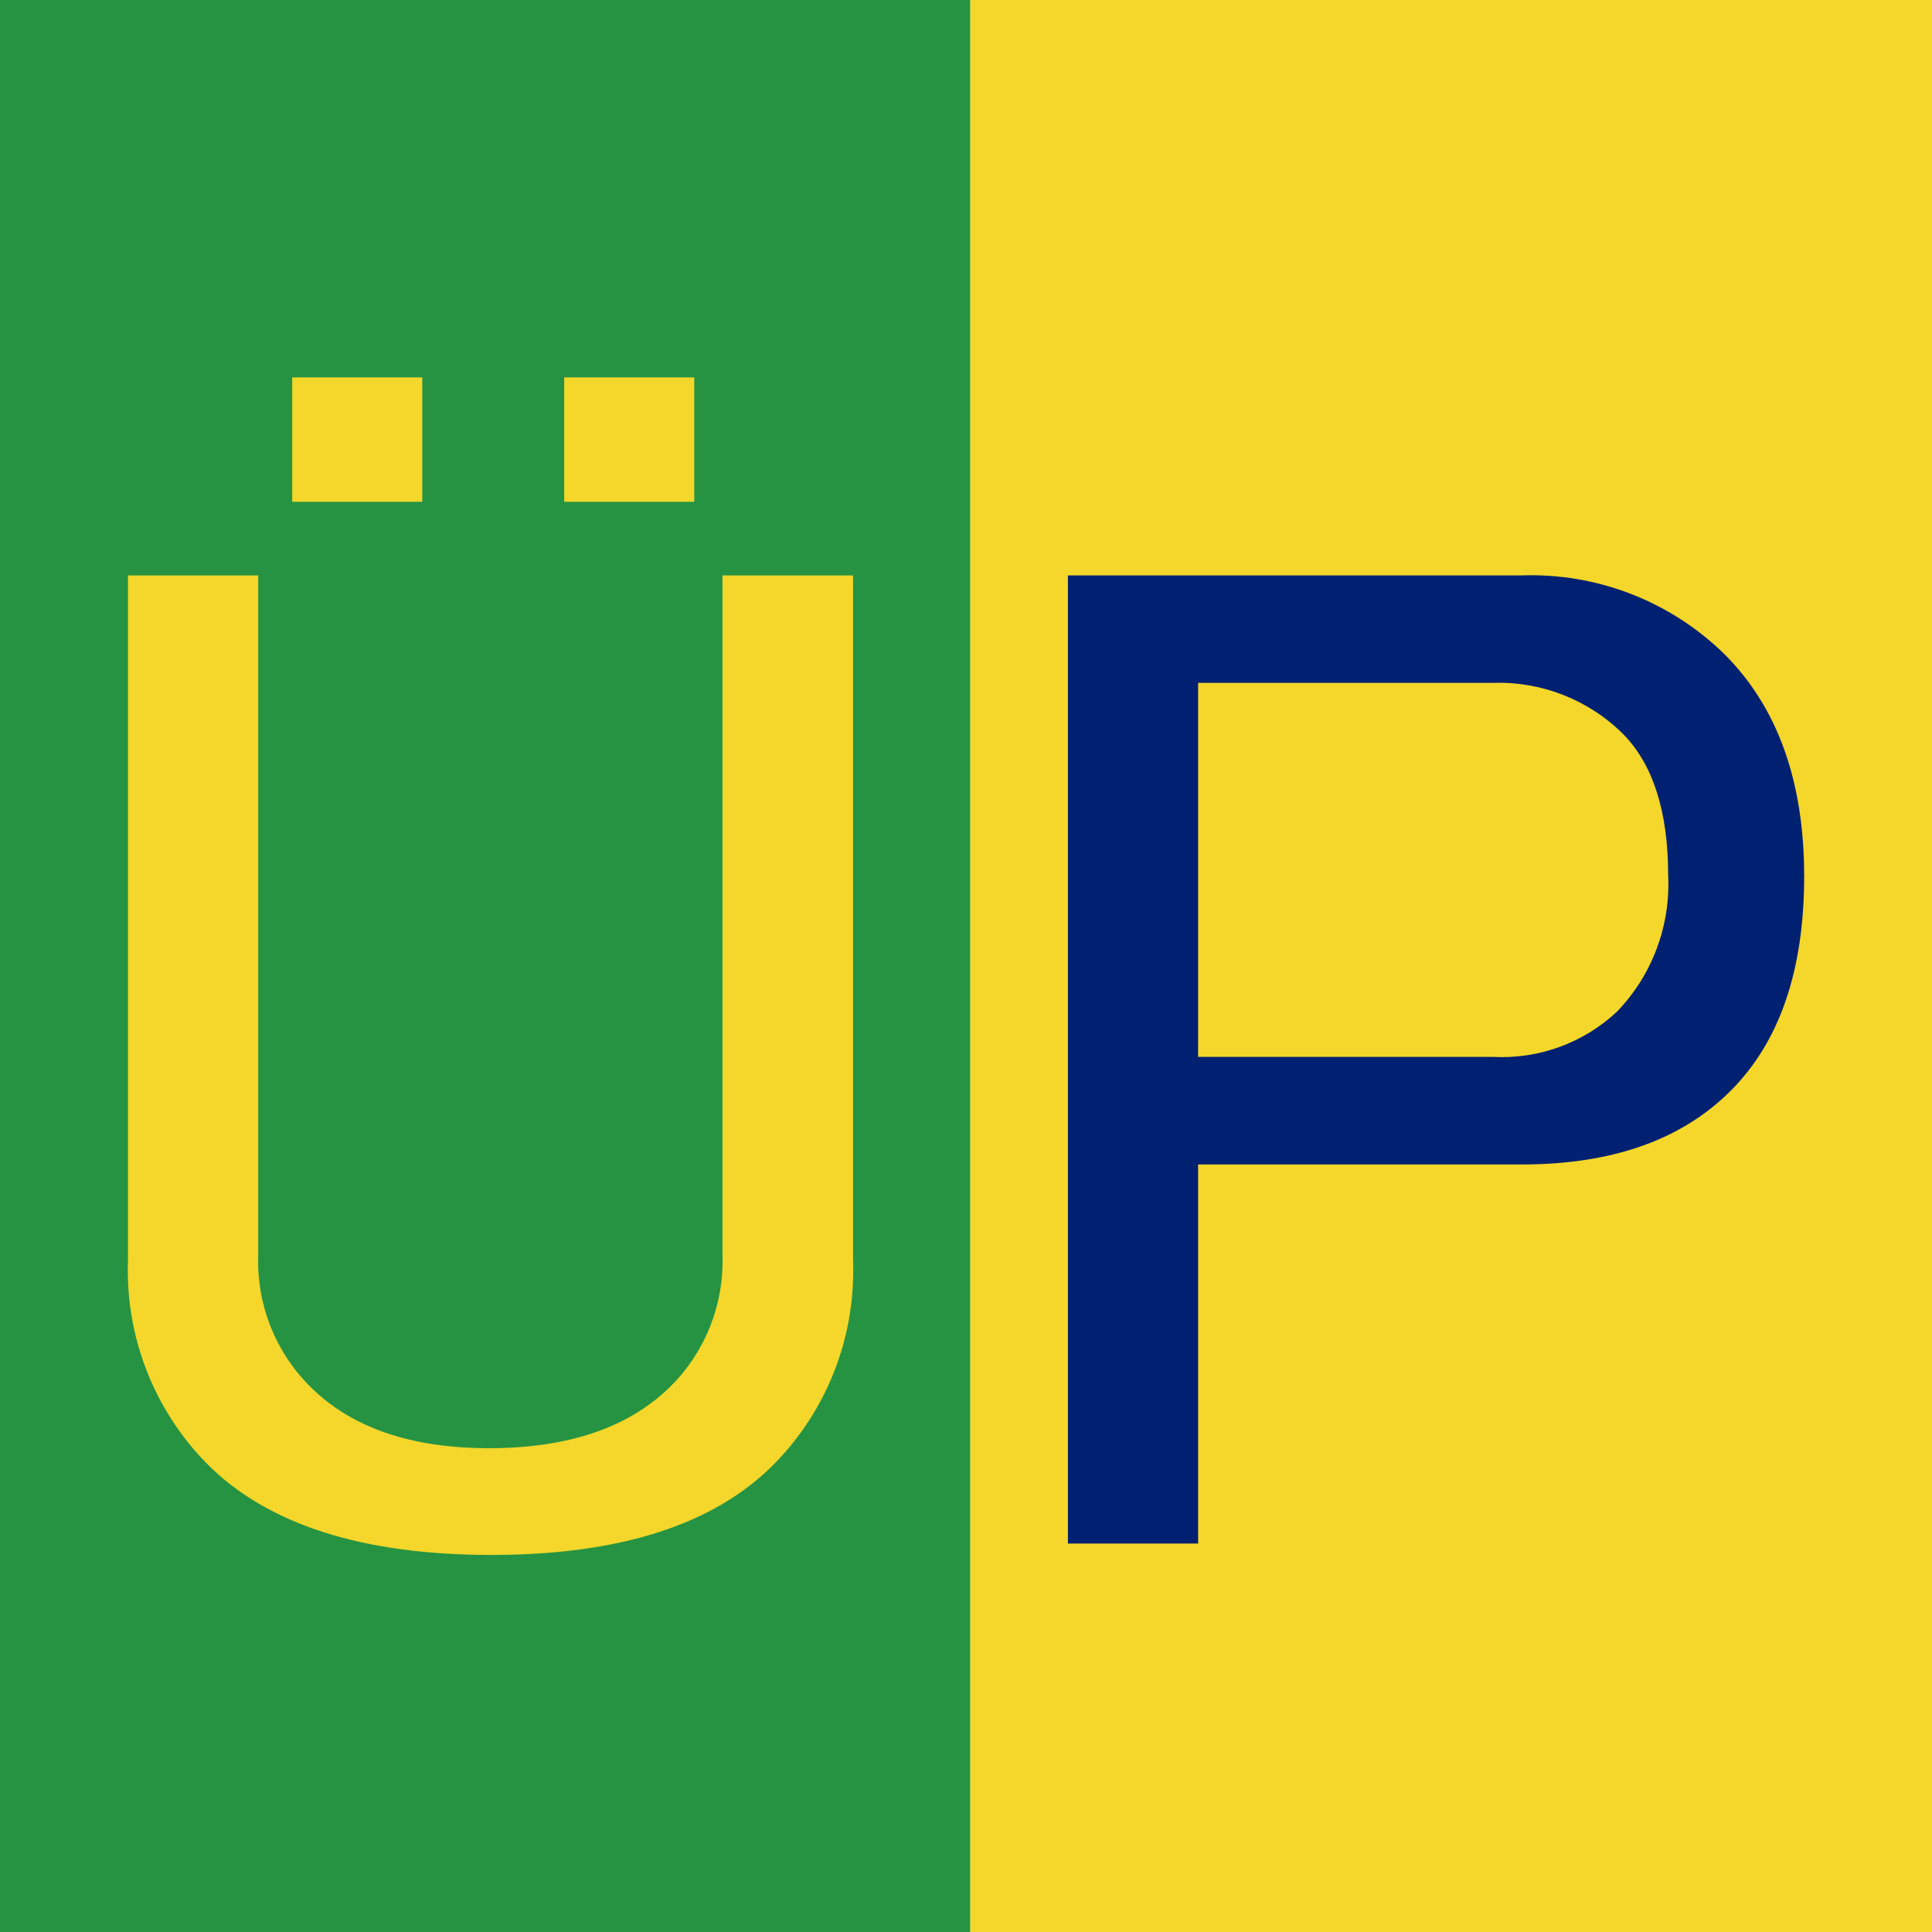
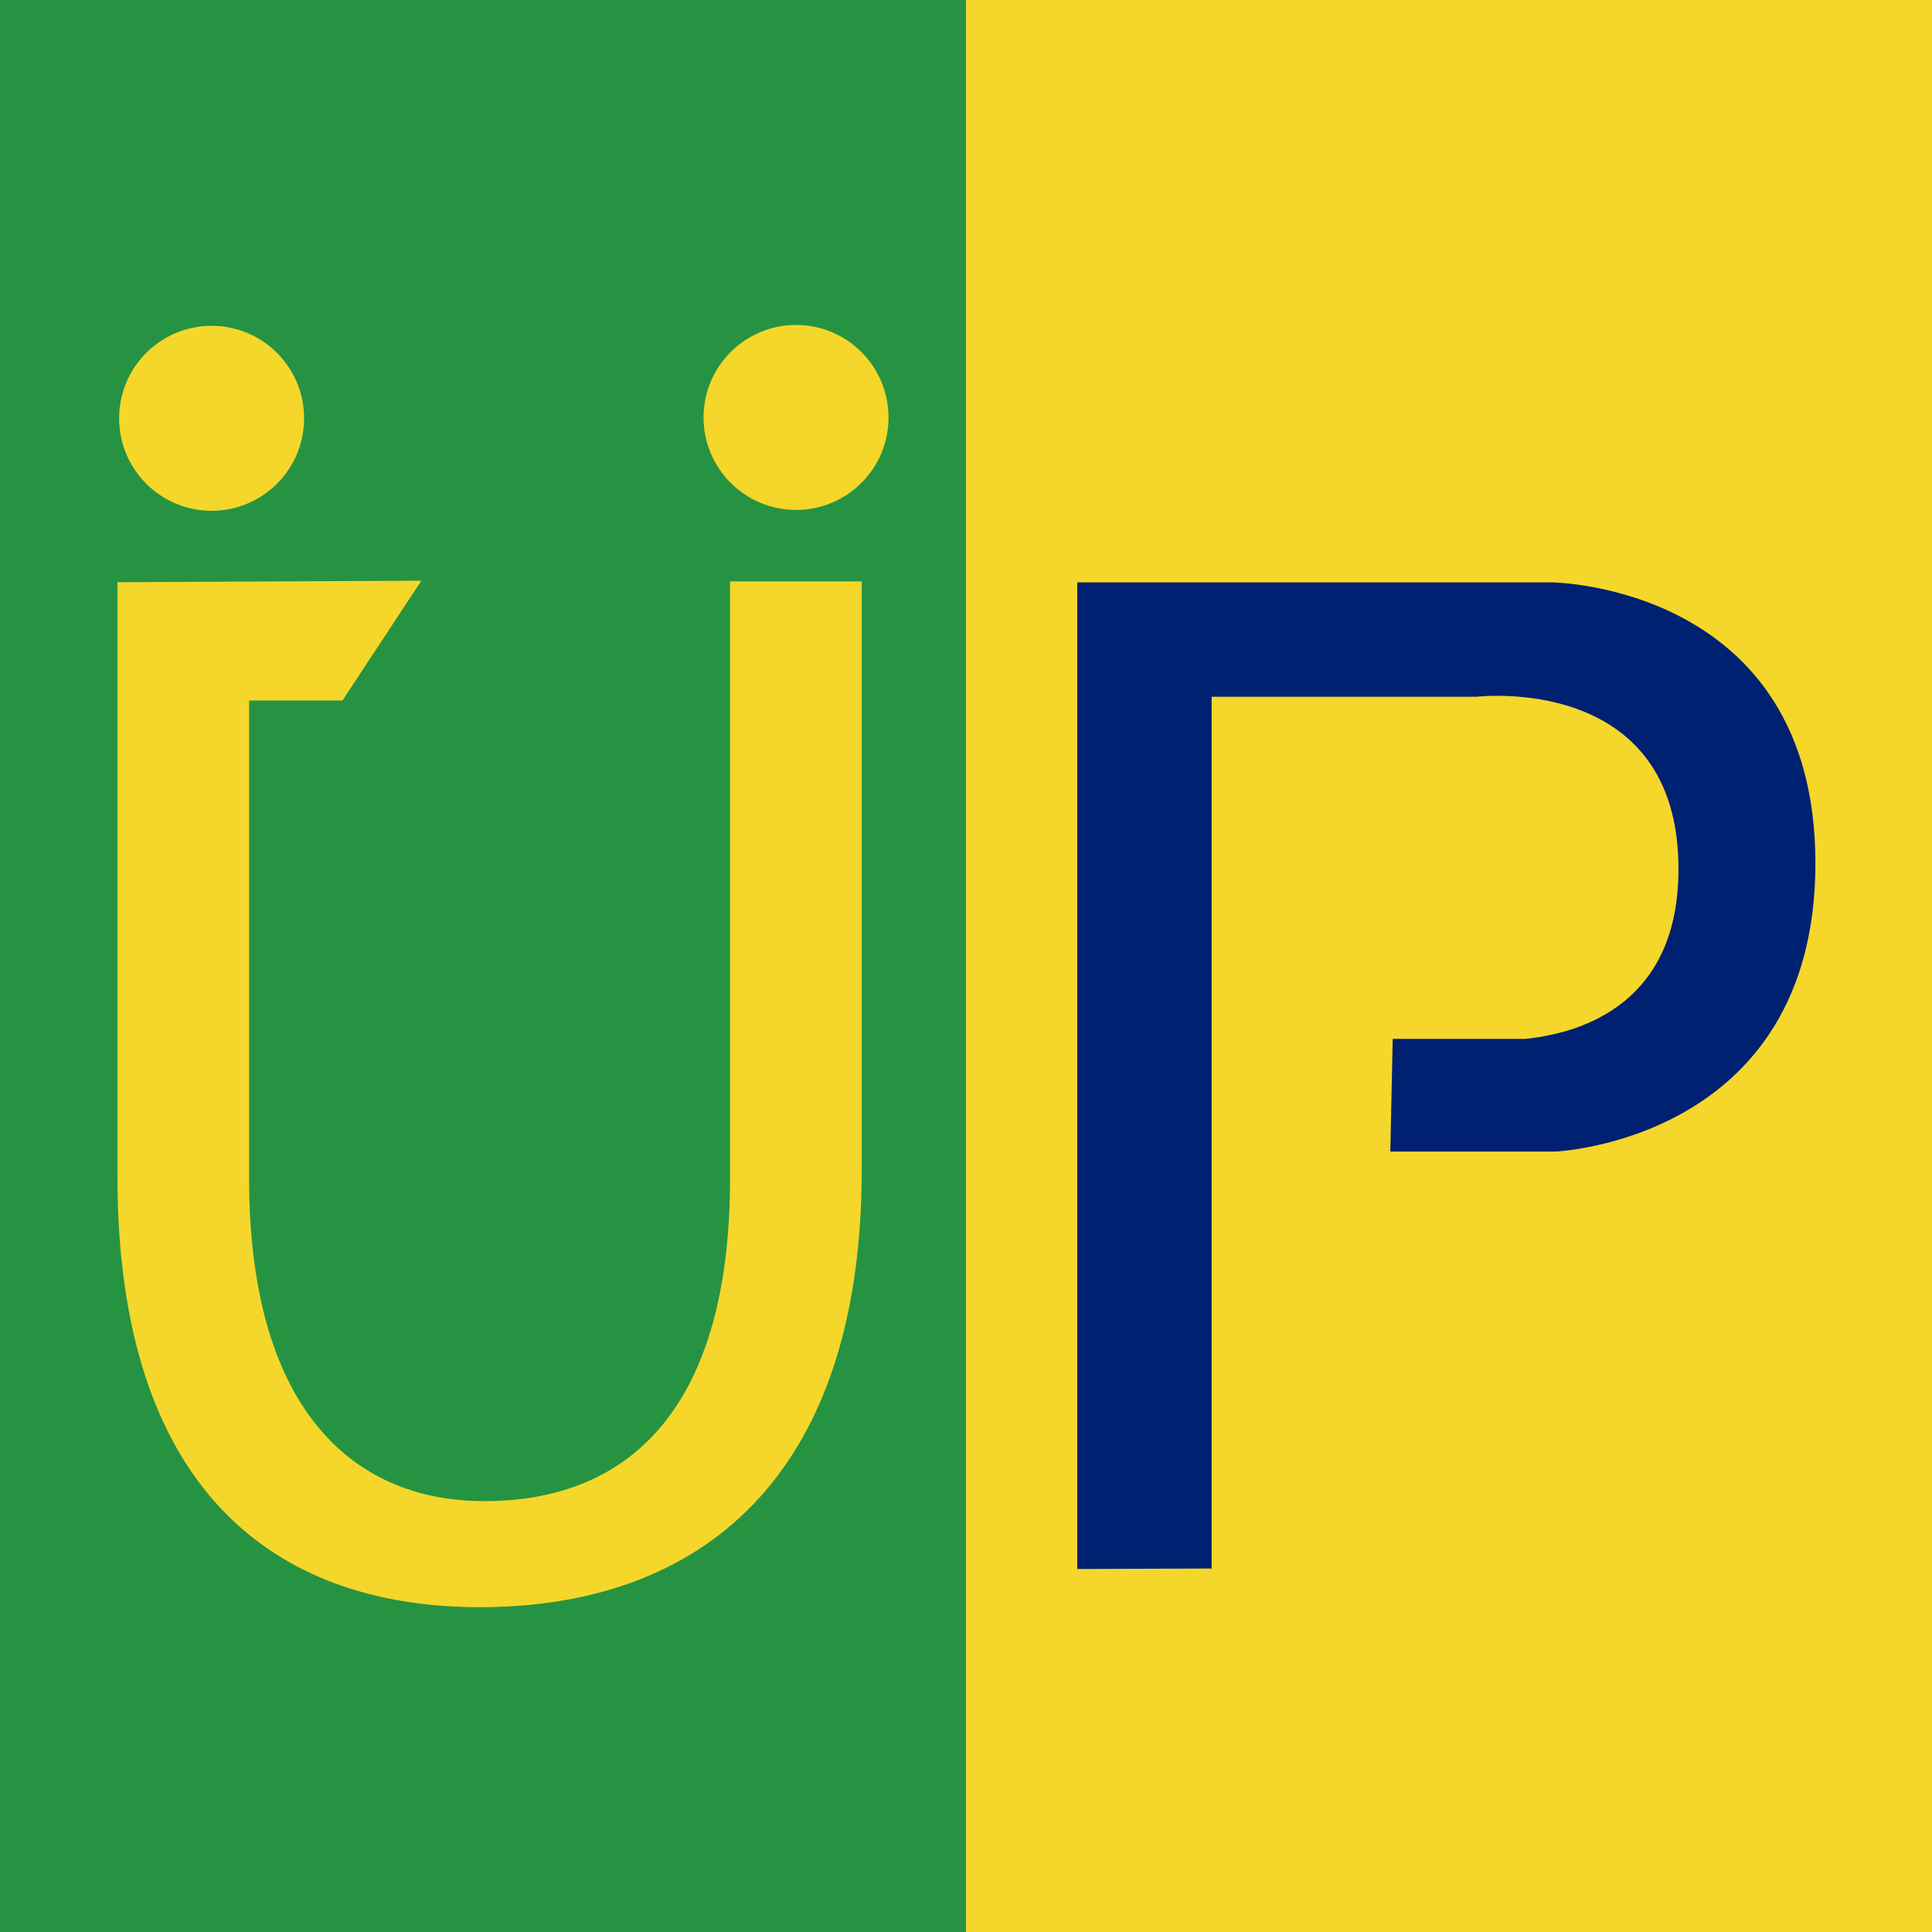
- <svg xmlns="http://www.w3.org/2000/svg" viewBox="0 0 113.65 113.65">
-   <defs>
-     <style>.cls-1{fill:#fff;}.cls-2{fill:#269343;}.cls-3{fill:#f4d72a;}.cls-4{fill:#002171;}</style>
-   </defs>
-   <g id="Capa_2">
-     <g id="Brazil">
-       <path d="M17.2 22.2h7.65v7.32H17.2zM33.18 22.2h7.66v7.32h-7.66z" class="cls-1" />
-       <path d="M0 0h57.08v113.65H0z" class="cls-2" />
-       <path d="M57.08 0h56.57v113.65H57.08zM7.53 33.85h7.66v40a10.37 10.37 0 0 0 3 7.66q3.65 3.7 10.65 3.68T39.5 81.5a10.36 10.36 0 0 0 3-7.65v-40h7.68v40.3a16.2 16.2 0 0 1-4.67 12q-5.3 5.33-16.64 5.32T12.2 86.13a16.2 16.2 0 0 1-4.67-12zm9.66-4.33V22.2h7.65v7.32zm16 0V22.2h7.65v7.32z" class="cls-3" />
-       <path d="M62.82 33.85h26.65a16.25 16.25 0 0 1 12 4.66q4.65 4.67 4.66 13t-4.33 12.66q-4.33 4.34-12.32 4.33h-19v22.3h-7.66zm7.66 6.32v22H87.8a9.9 9.9 0 0 0 7.33-2.67 10.8 10.8 0 0 0 3-8c0-3.78-.9-6.55-2.66-8.33a10.37 10.37 0 0 0-7.66-3z" class="cls-4" />
-     </g>
-   </g>
+ <svg xmlns="http://www.w3.org/2000/svg" width="40.17mm" height="40.17mm" viewBox="0 0 113.85 113.85">
+   <path fill="#269343" d="M0 0h56.93v113.85H0z" />
+   <path fill="#f4d72a" d="M57.18 0h-.25v113.86h56.93V0H57.18z" />
+   <circle cx="12.47" cy="24.65" r="5.45" fill="#f4d72a" />
+   <circle cx="46.91" cy="24.6" r="5.45" fill="#f4d72a" />
+   <path fill="#002171" d="M63.48 92.46V34.32h28s15.5.17 15.5 16.54-15.33 17-15.33 17h-9.72l.14-6.64h7.84c3.53-.38 9-2.23 9-10C98.93 39.62 87 41.06 87 41.06H71.4v51.37z" />
+   <path fill="#f4d72a" d="M24.83 34.22l-4.65 7.06h-5.5v28.18c0 13.33 5.92 19 13.86 19 8.83 0 14.48-5.82 14.48-19v-35.2h7.76v34.68c0 18.27-9.62 25.77-22.5 25.77-12.18 0-21.36-7-21.36-25.4v-35z" />
</svg>
